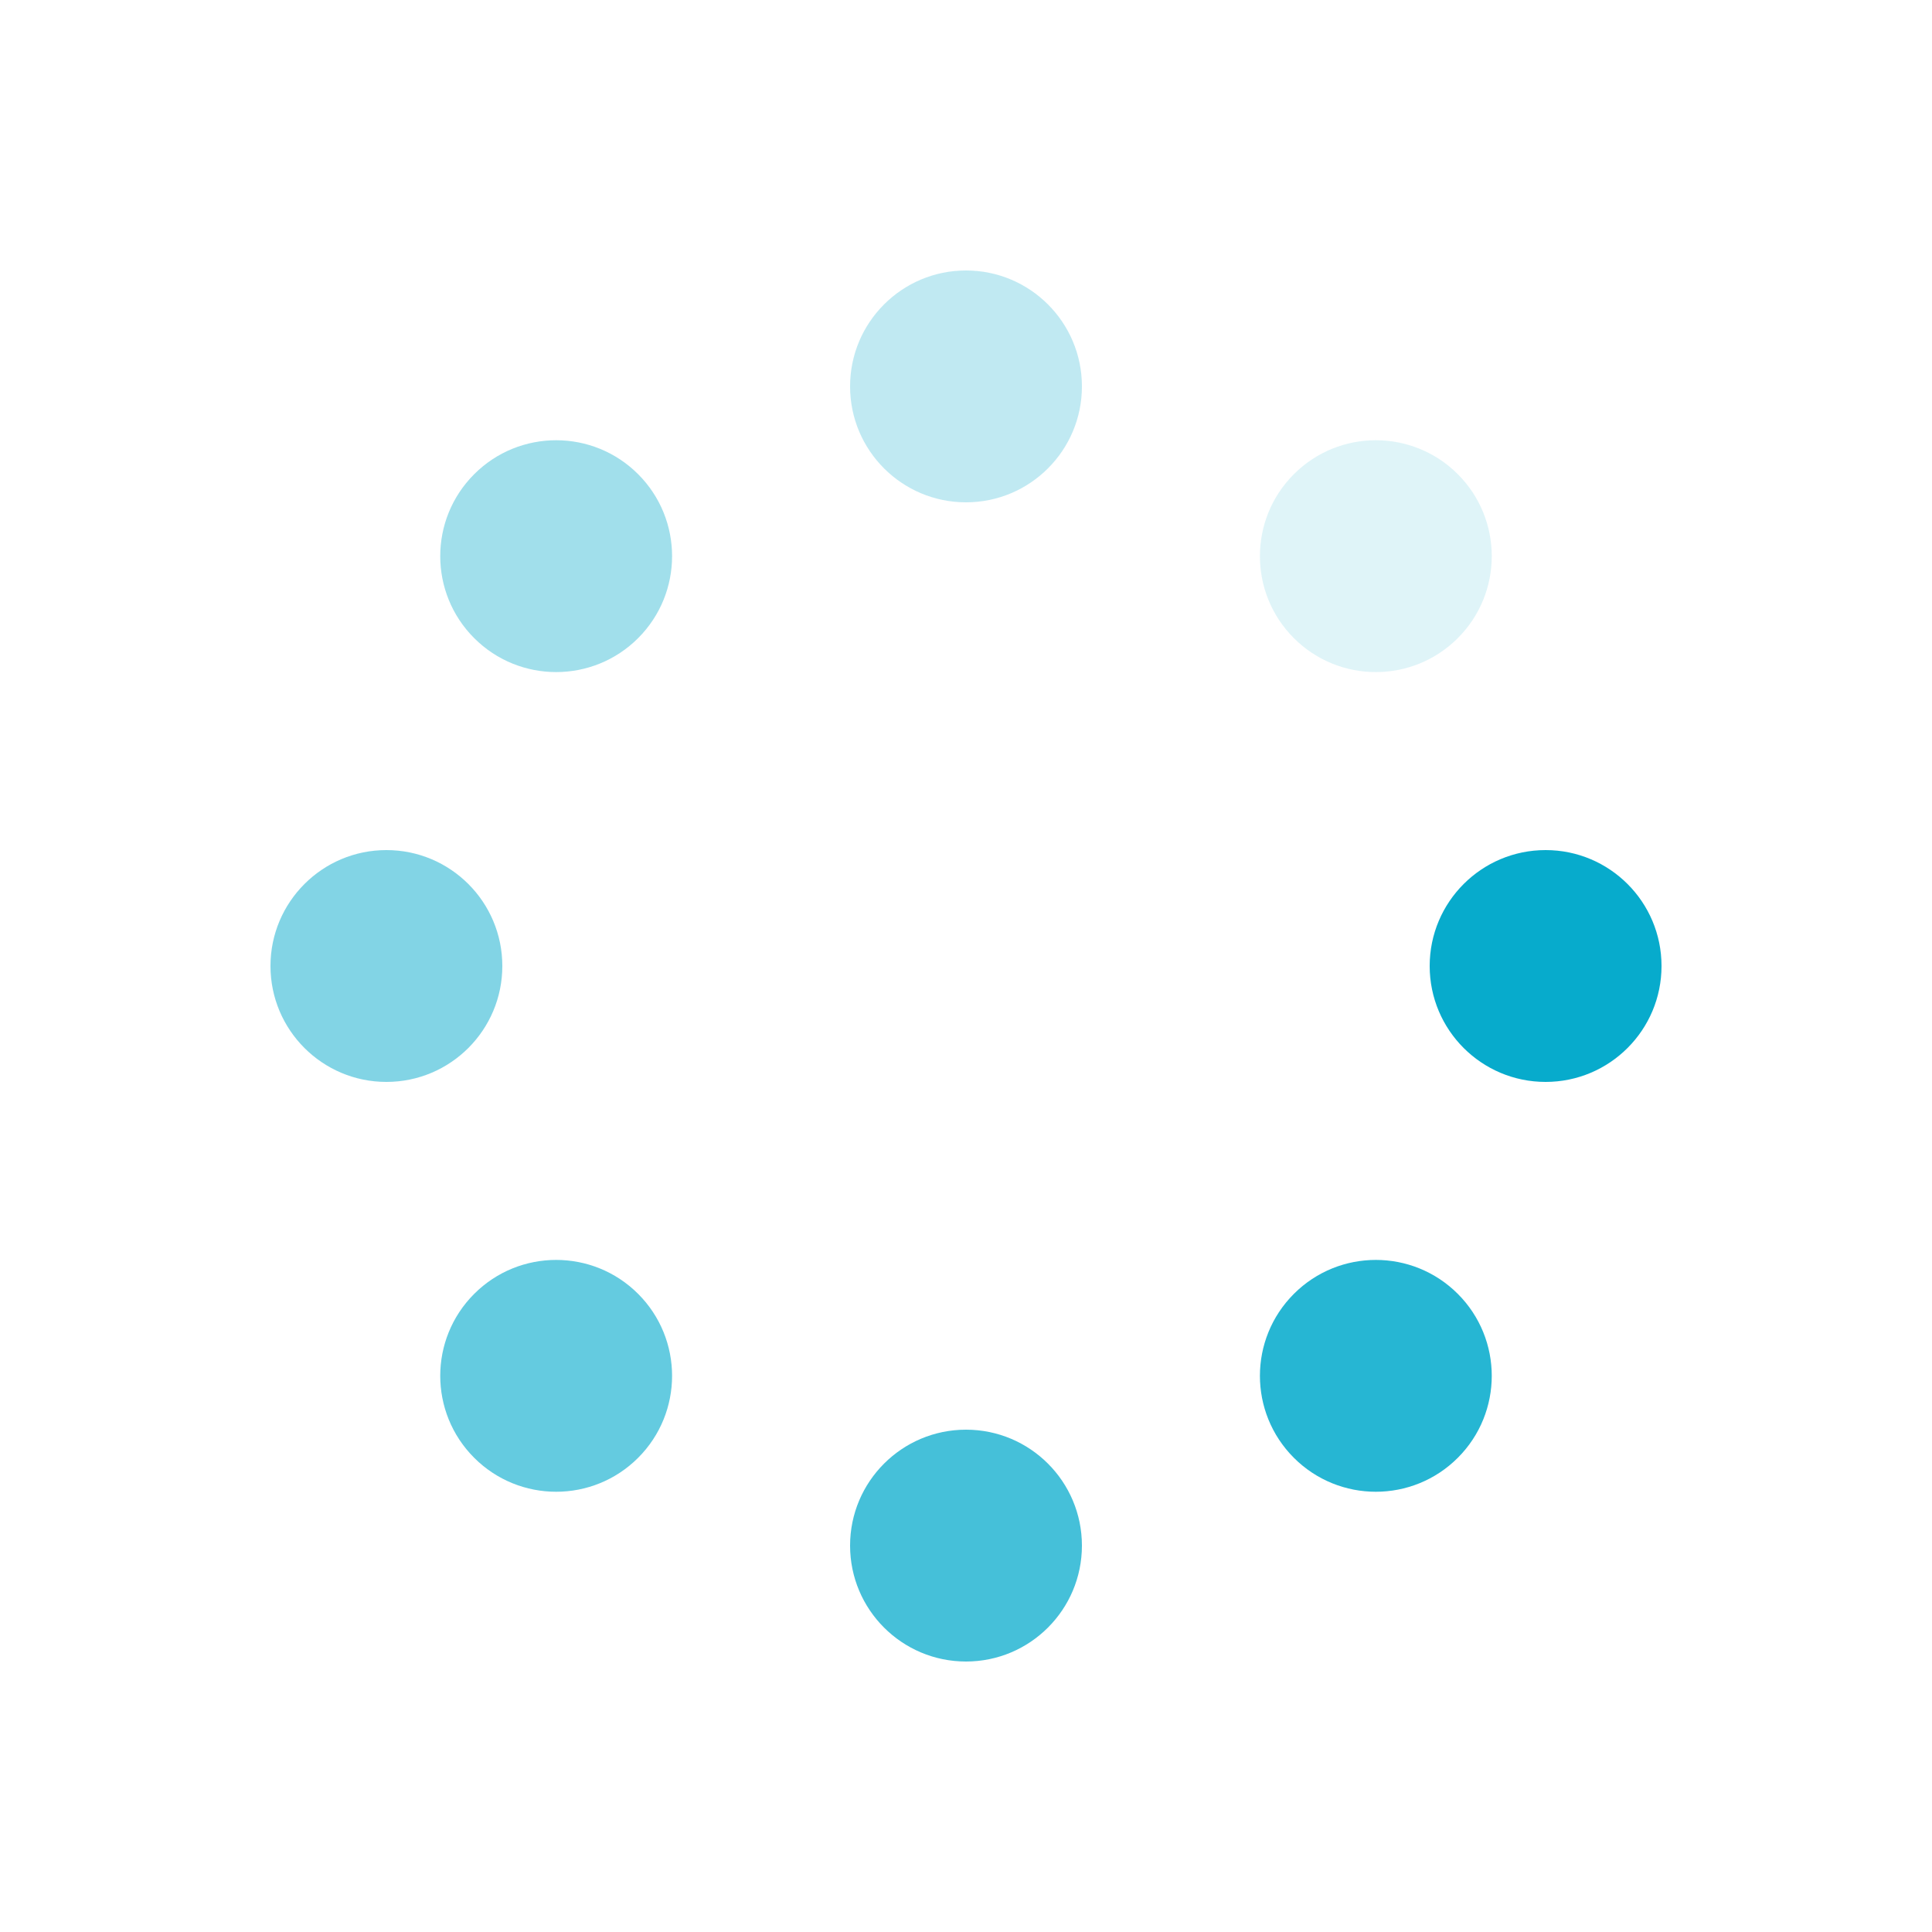
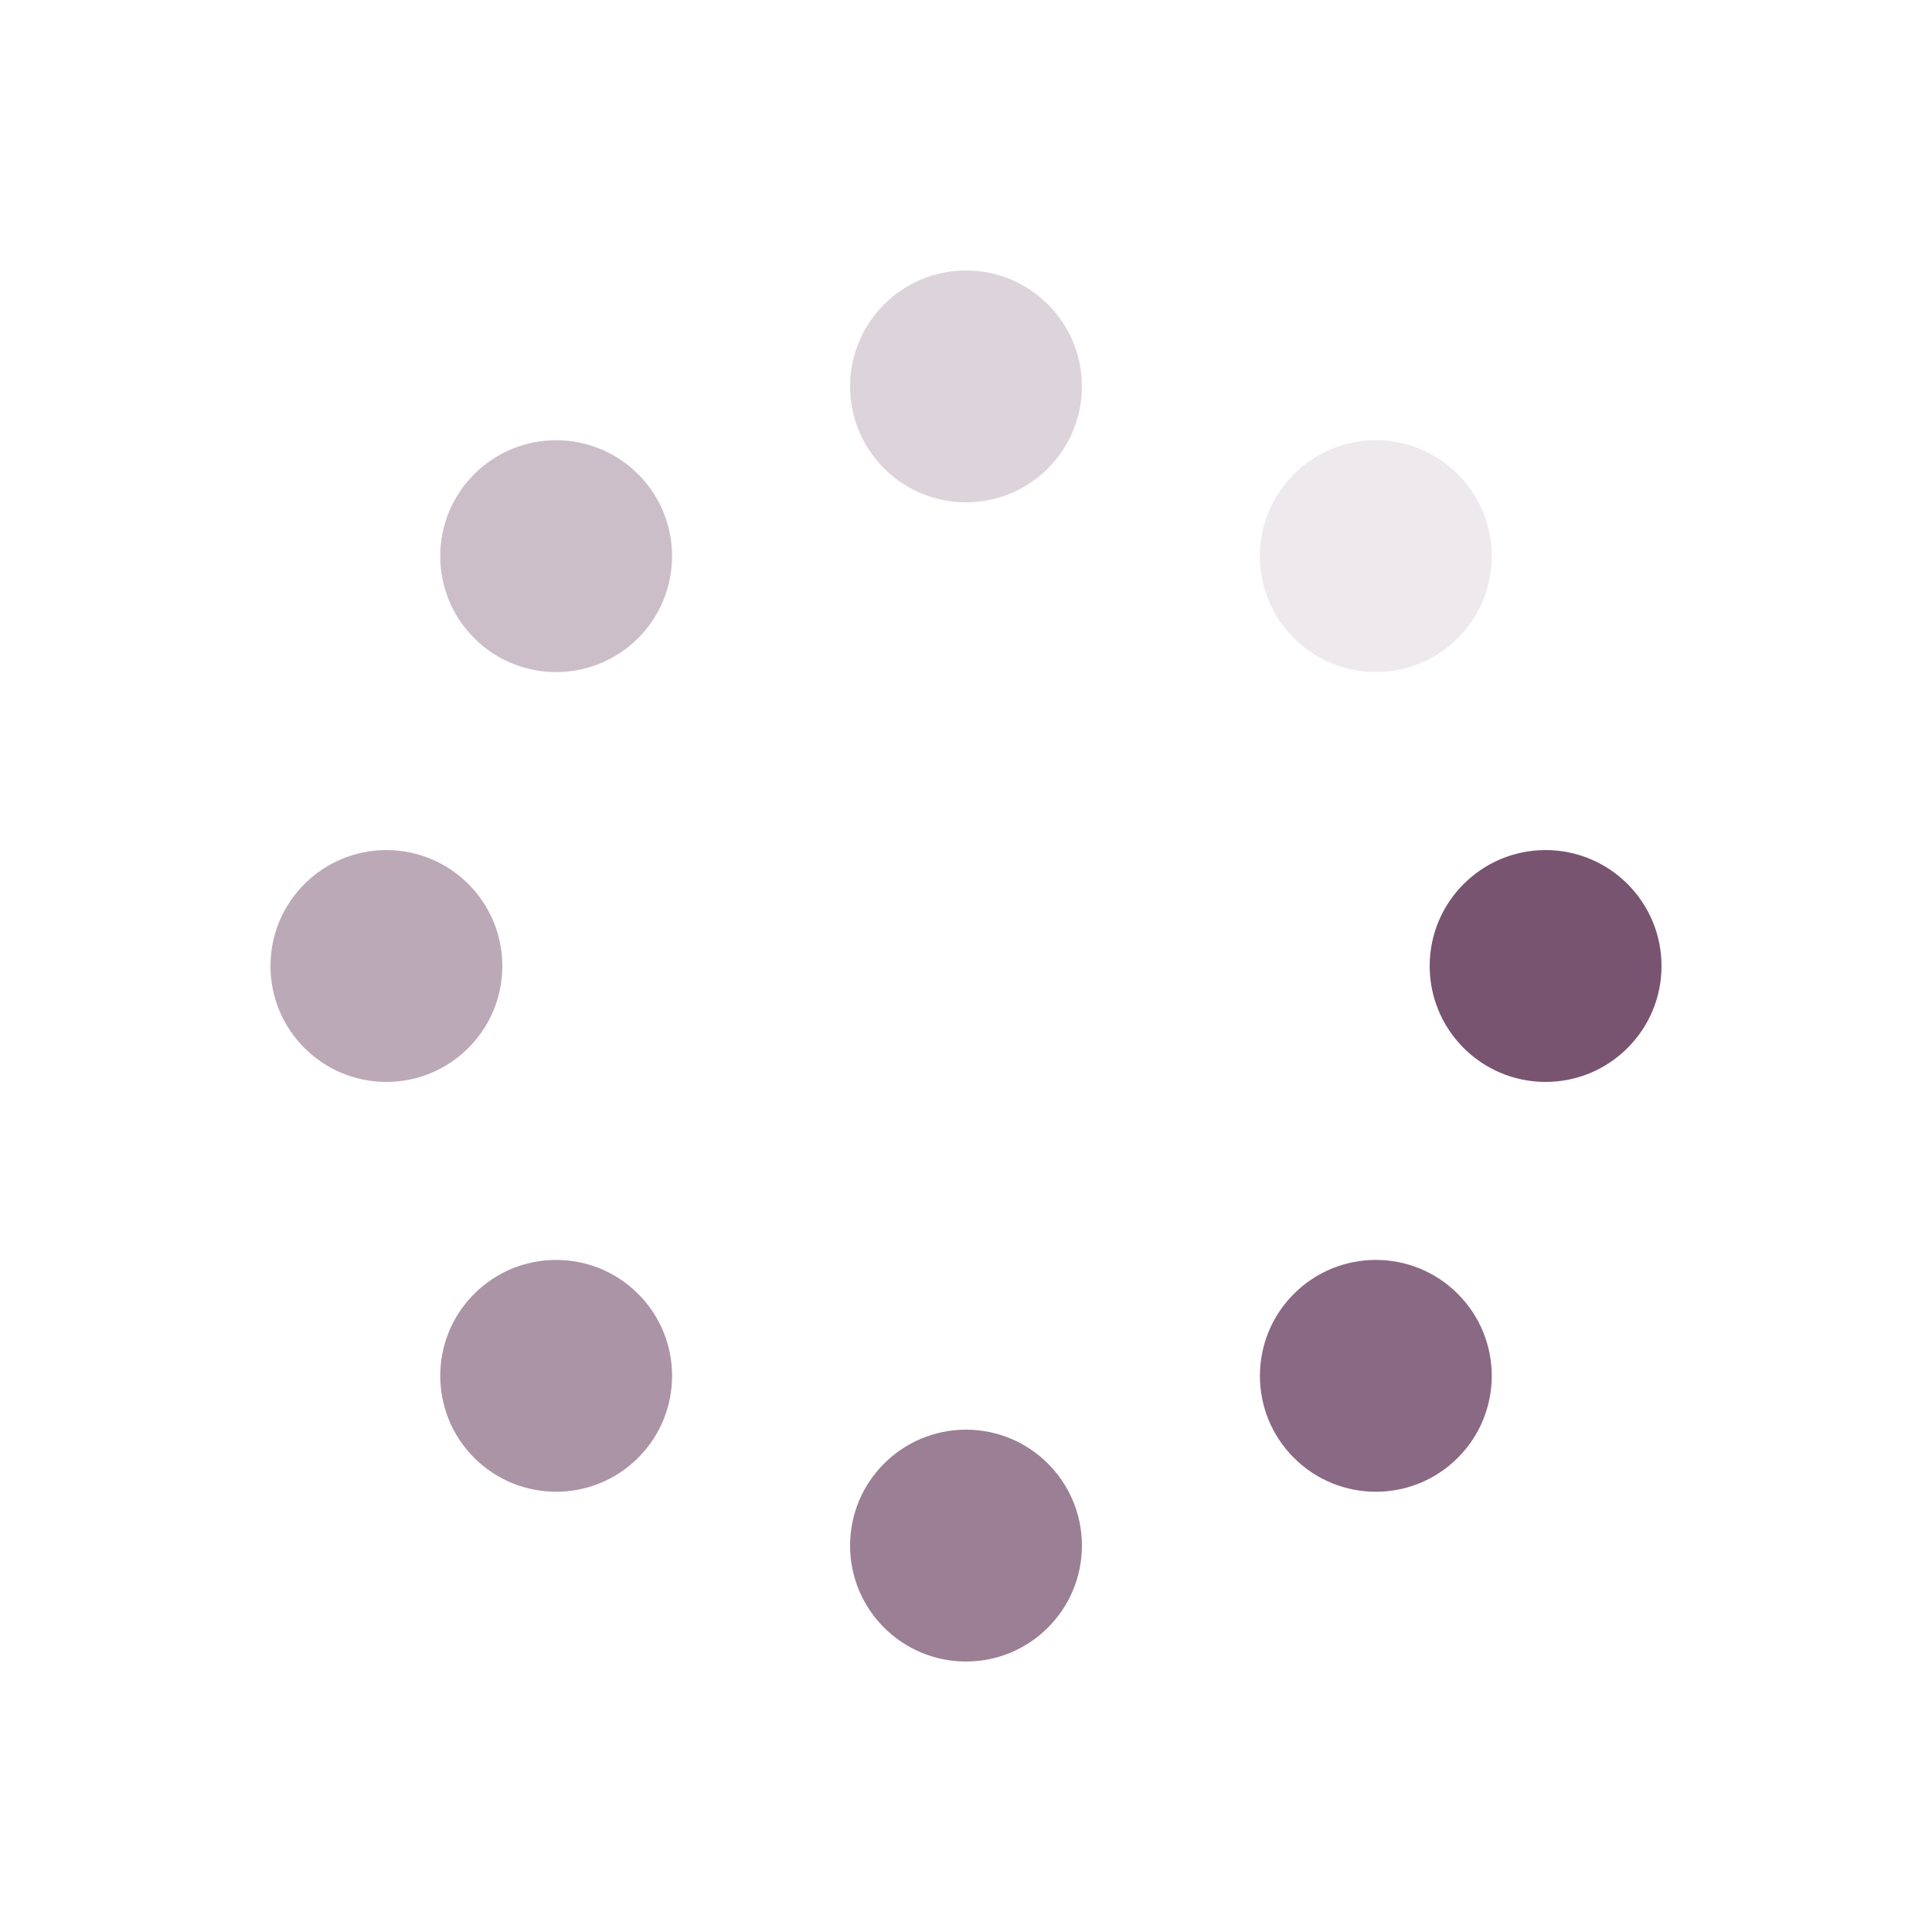
- <svg xmlns="http://www.w3.org/2000/svg" style="margin: auto; background: rgb(241, 242, 243); display: block; shape-rendering: auto;" width="200px" height="200px" viewBox="0 0 100 100" preserveAspectRatio="xMidYMid">
+ <svg xmlns="http://www.w3.org/2000/svg" style="margin: auto; background: none; display: block; shape-rendering: auto;" width="200px" height="200px" viewBox="0 0 100 100" preserveAspectRatio="xMidYMid">
  <g transform="translate(80,50)">
    <g transform="rotate(0)">
-       <circle cx="0" cy="0" r="6" fill="#07abcc" fill-opacity="1">
+       <circle cx="0" cy="0" r="6" fill="#785471" fill-opacity="1">
        <animateTransform attributeName="transform" type="scale" begin="-0.875s" values="1.5 1.5;1 1" keyTimes="0;1" dur="1s" repeatCount="indefinite" />
        <animate attributeName="fill-opacity" keyTimes="0;1" dur="1s" repeatCount="indefinite" values="1;0" begin="-0.875s" />
      </circle>
    </g>
  </g>
  <g transform="translate(71.2132,71.2132)">
    <g transform="rotate(45)">
-       <circle cx="0" cy="0" r="6" fill="#07abcc" fill-opacity="0.875">
+       <circle cx="0" cy="0" r="6" fill="#785471" fill-opacity="0.875">
        <animateTransform attributeName="transform" type="scale" begin="-0.75s" values="1.5 1.5;1 1" keyTimes="0;1" dur="1s" repeatCount="indefinite" />
        <animate attributeName="fill-opacity" keyTimes="0;1" dur="1s" repeatCount="indefinite" values="1;0" begin="-0.75s" />
      </circle>
    </g>
  </g>
  <g transform="translate(50,80)">
    <g transform="rotate(90)">
-       <circle cx="0" cy="0" r="6" fill="#07abcc" fill-opacity="0.75">
+       <circle cx="0" cy="0" r="6" fill="#785471" fill-opacity="0.75">
        <animateTransform attributeName="transform" type="scale" begin="-0.625s" values="1.5 1.5;1 1" keyTimes="0;1" dur="1s" repeatCount="indefinite" />
        <animate attributeName="fill-opacity" keyTimes="0;1" dur="1s" repeatCount="indefinite" values="1;0" begin="-0.625s" />
      </circle>
    </g>
  </g>
  <g transform="translate(28.7868,71.2132)">
    <g transform="rotate(135)">
-       <circle cx="0" cy="0" r="6" fill="#07abcc" fill-opacity="0.625">
+       <circle cx="0" cy="0" r="6" fill="#785471" fill-opacity="0.625">
        <animateTransform attributeName="transform" type="scale" begin="-0.5s" values="1.5 1.5;1 1" keyTimes="0;1" dur="1s" repeatCount="indefinite" />
        <animate attributeName="fill-opacity" keyTimes="0;1" dur="1s" repeatCount="indefinite" values="1;0" begin="-0.5s" />
      </circle>
    </g>
  </g>
  <g transform="translate(20,50)">
    <g transform="rotate(180)">
-       <circle cx="0" cy="0" r="6" fill="#07abcc" fill-opacity="0.5">
+       <circle cx="0" cy="0" r="6" fill="#785471" fill-opacity="0.5">
        <animateTransform attributeName="transform" type="scale" begin="-0.375s" values="1.5 1.5;1 1" keyTimes="0;1" dur="1s" repeatCount="indefinite" />
        <animate attributeName="fill-opacity" keyTimes="0;1" dur="1s" repeatCount="indefinite" values="1;0" begin="-0.375s" />
      </circle>
    </g>
  </g>
  <g transform="translate(28.7868,28.7868)">
    <g transform="rotate(225)">
-       <circle cx="0" cy="0" r="6" fill="#07abcc" fill-opacity="0.375">
+       <circle cx="0" cy="0" r="6" fill="#785471" fill-opacity="0.375">
        <animateTransform attributeName="transform" type="scale" begin="-0.25s" values="1.5 1.5;1 1" keyTimes="0;1" dur="1s" repeatCount="indefinite" />
        <animate attributeName="fill-opacity" keyTimes="0;1" dur="1s" repeatCount="indefinite" values="1;0" begin="-0.25s" />
      </circle>
    </g>
  </g>
  <g transform="translate(50,20)">
    <g transform="rotate(270)">
-       <circle cx="0" cy="0" r="6" fill="#07abcc" fill-opacity="0.25">
+       <circle cx="0" cy="0" r="6" fill="#785471" fill-opacity="0.25">
        <animateTransform attributeName="transform" type="scale" begin="-0.125s" values="1.5 1.5;1 1" keyTimes="0;1" dur="1s" repeatCount="indefinite" />
        <animate attributeName="fill-opacity" keyTimes="0;1" dur="1s" repeatCount="indefinite" values="1;0" begin="-0.125s" />
      </circle>
    </g>
  </g>
  <g transform="translate(71.2132,28.7868)">
    <g transform="rotate(315)">
-       <circle cx="0" cy="0" r="6" fill="#07abcc" fill-opacity="0.125">
+       <circle cx="0" cy="0" r="6" fill="#785471" fill-opacity="0.125">
        <animateTransform attributeName="transform" type="scale" begin="0s" values="1.5 1.5;1 1" keyTimes="0;1" dur="1s" repeatCount="indefinite" />
        <animate attributeName="fill-opacity" keyTimes="0;1" dur="1s" repeatCount="indefinite" values="1;0" begin="0s" />
      </circle>
    </g>
  </g>
</svg>
